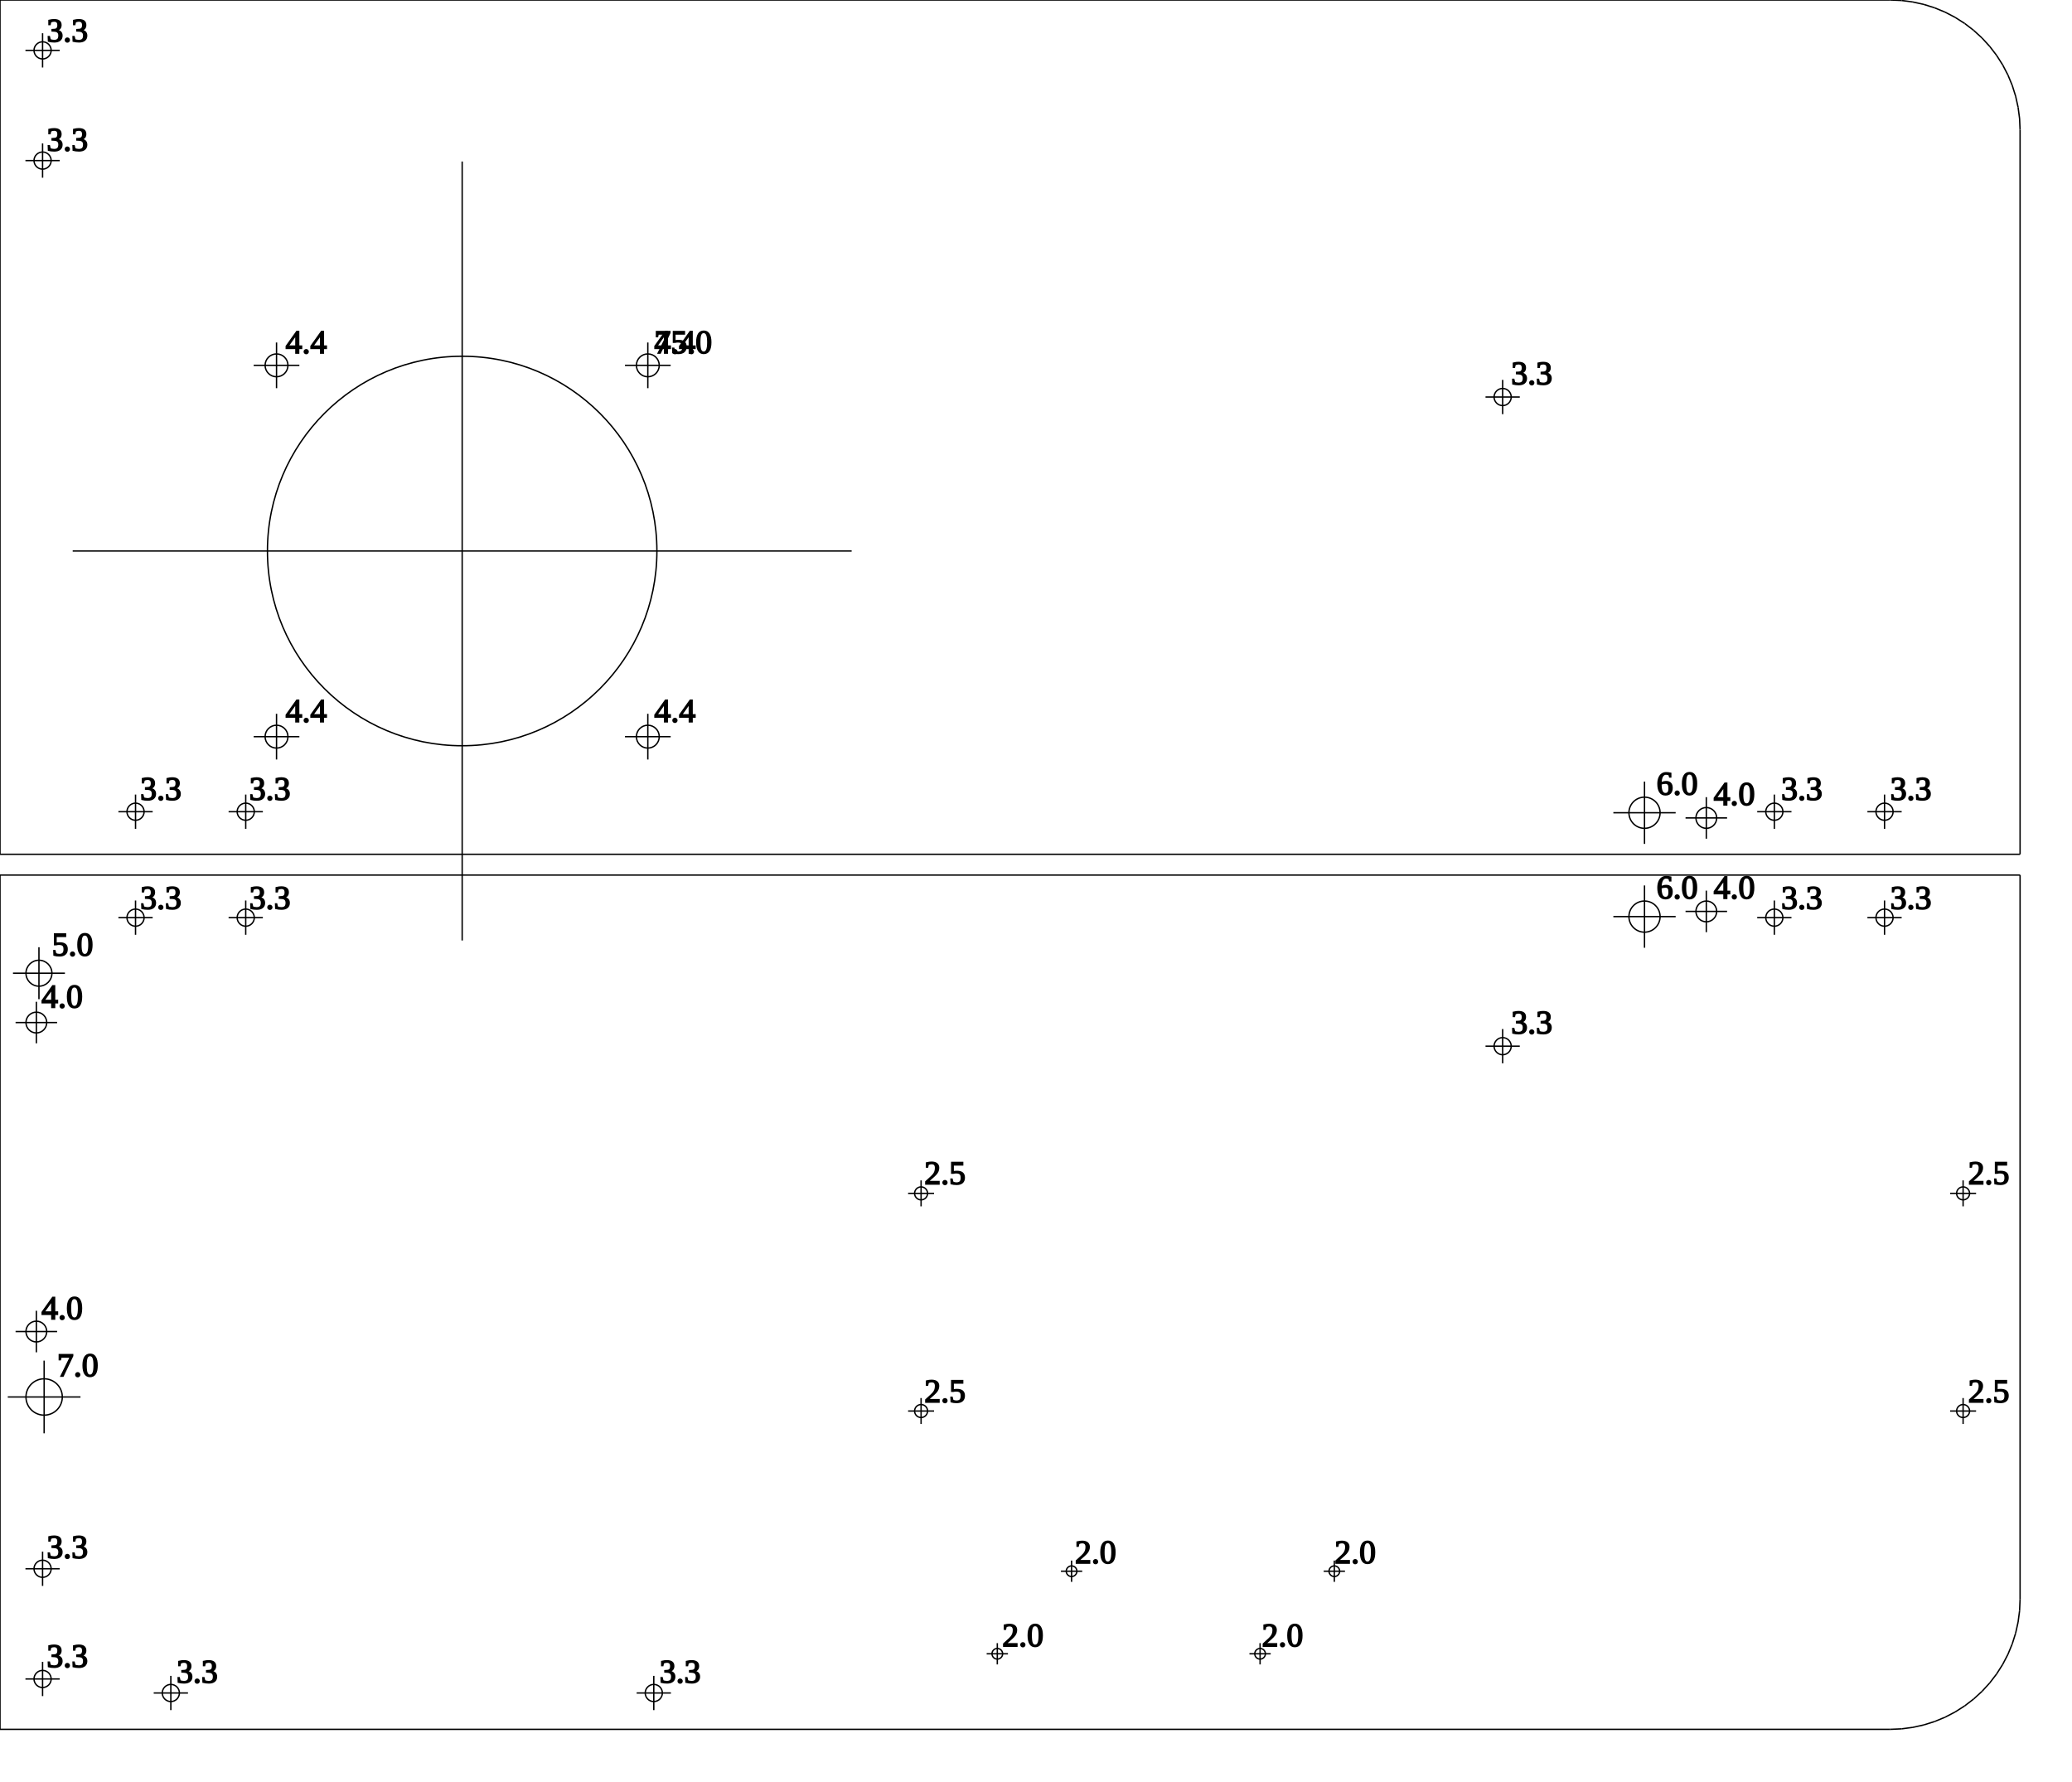
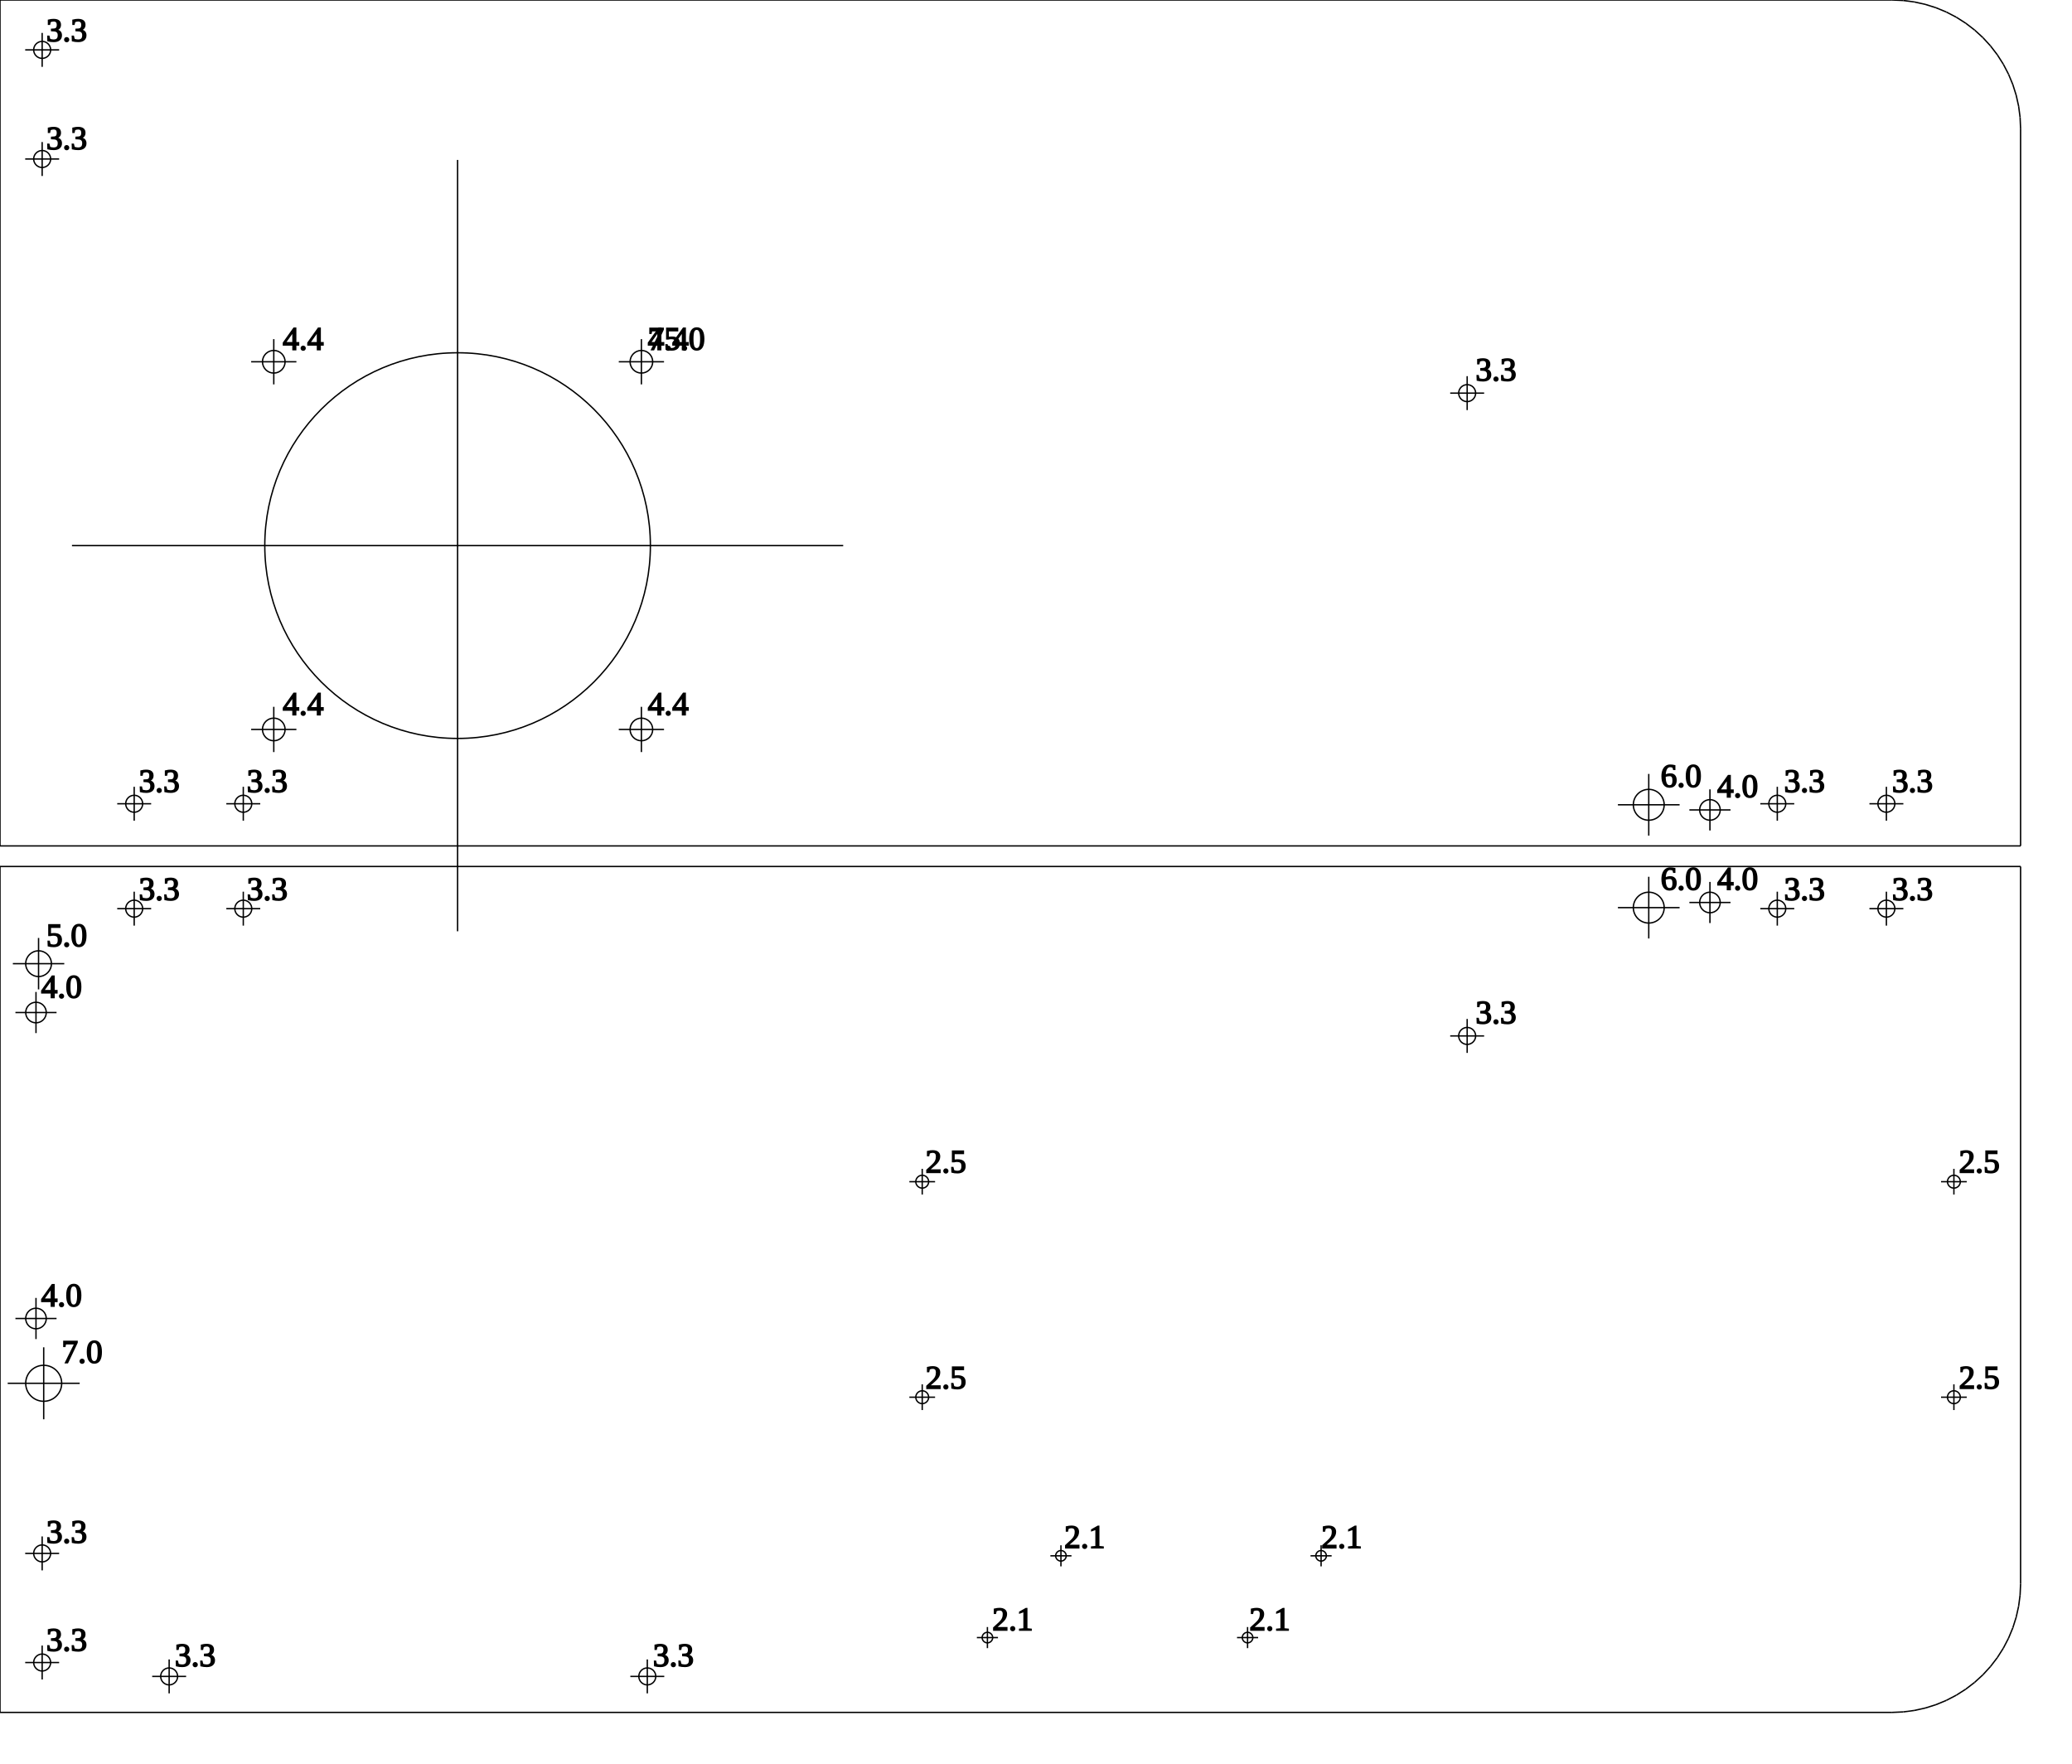
- <svg xmlns="http://www.w3.org/2000/svg" version="1.1" height="343mm" width="399mm">
+ <svg xmlns="http://www.w3.org/2000/svg" version="1.1" height="343mm" width="403mm">
  <g style="fill-opacity:1.0; stroke:black; stroke-width:1;">
-     <line x1="364mm" y1="333mm" x2="364mm" y2="333mm" />
-     <line x1="364mm" y1="333mm" x2="0mm" y2="333mm" />
-     <line x1="0mm" y1="333mm" x2="0mm" y2="168.5mm" />
-     <line x1="0mm" y1="168.5mm" x2="389mm" y2="168.5mm" />
-     <line x1="389mm" y1="168.5mm" x2="389mm" y2="308mm" />
-     <line x1="389mm" y1="308mm" x2="388.905mm" y2="310.179mm" />
-     <line x1="388.905mm" y1="310.179mm" x2="388.62mm" y2="312.341mm" />
-     <line x1="388.62mm" y1="312.341mm" x2="388.148mm" y2="314.47mm" />
-     <line x1="388.148mm" y1="314.47mm" x2="387.492mm" y2="316.551mm" />
-     <line x1="387.492mm" y1="316.551mm" x2="386.658mm" y2="318.565mm" />
-     <line x1="386.658mm" y1="318.565mm" x2="385.651mm" y2="320.5mm" />
-     <line x1="385.651mm" y1="320.5mm" x2="384.479mm" y2="322.339mm" />
-     <line x1="384.479mm" y1="322.339mm" x2="383.151mm" y2="324.07mm" />
-     <line x1="383.151mm" y1="324.07mm" x2="381.678mm" y2="325.678mm" />
-     <line x1="381.678mm" y1="325.678mm" x2="380.07mm" y2="327.151mm" />
-     <line x1="380.07mm" y1="327.151mm" x2="378.339mm" y2="328.479mm" />
-     <line x1="378.339mm" y1="328.479mm" x2="376.5mm" y2="329.651mm" />
-     <line x1="376.5mm" y1="329.651mm" x2="374.565mm" y2="330.658mm" />
-     <line x1="374.565mm" y1="330.658mm" x2="372.551mm" y2="331.492mm" />
-     <line x1="372.551mm" y1="331.492mm" x2="370.47mm" y2="332.148mm" />
-     <line x1="370.47mm" y1="332.148mm" x2="368.341mm" y2="332.62mm" />
-     <line x1="368.341mm" y1="332.62mm" x2="366.179mm" y2="332.905mm" />
-     <line x1="366.179mm" y1="332.905mm" x2="364mm" y2="333mm" />
-     <line x1="389mm" y1="164.5mm" x2="389mm" y2="164.5mm" />
-     <line x1="389mm" y1="164.5mm" x2="0mm" y2="164.5mm" />
-     <line x1="0mm" y1="164.5mm" x2="0mm" y2="0mm" />
-     <line x1="0mm" y1="0mm" x2="364mm" y2="0mm" />
-     <line x1="364mm" y1="0mm" x2="366.179mm" y2="0.095mm" />
-     <line x1="366.179mm" y1="0.095mm" x2="368.341mm" y2="0.38mm" />
-     <line x1="368.341mm" y1="0.38mm" x2="370.47mm" y2="0.852mm" />
-     <line x1="370.47mm" y1="0.852mm" x2="372.551mm" y2="1.508mm" />
-     <line x1="372.551mm" y1="1.508mm" x2="374.565mm" y2="2.342mm" />
-     <line x1="374.565mm" y1="2.342mm" x2="376.5mm" y2="3.349mm" />
-     <line x1="376.5mm" y1="3.349mm" x2="378.339mm" y2="4.521mm" />
-     <line x1="378.339mm" y1="4.521mm" x2="380.07mm" y2="5.849mm" />
-     <line x1="380.07mm" y1="5.849mm" x2="381.678mm" y2="7.322mm" />
-     <line x1="381.678mm" y1="7.322mm" x2="383.151mm" y2="8.93mm" />
-     <line x1="383.151mm" y1="8.93mm" x2="384.479mm" y2="10.661mm" />
-     <line x1="384.479mm" y1="10.661mm" x2="385.651mm" y2="12.5mm" />
-     <line x1="385.651mm" y1="12.5mm" x2="386.658mm" y2="14.435mm" />
-     <line x1="386.658mm" y1="14.435mm" x2="387.492mm" y2="16.449mm" />
-     <line x1="387.492mm" y1="16.449mm" x2="388.148mm" y2="18.53mm" />
-     <line x1="388.148mm" y1="18.53mm" x2="388.62mm" y2="20.659mm" />
-     <line x1="388.62mm" y1="20.659mm" x2="388.905mm" y2="22.821mm" />
-     <line x1="388.905mm" y1="22.821mm" x2="389mm" y2="25mm" />
-     <line x1="389mm" y1="25mm" x2="389mm" y2="164.5mm" />
-     <circle cx="8.5mm" cy="269mm" r="3.5mm" fill="none" />
-     <line x1="15.5mm" y1="269mm" x2="1.5mm" y2="269mm" />
-     <line x1="8.5mm" y1="262mm" x2="8.5mm" y2="275.999mm" />
-     <text x="11mm" y="265mm" font-size="24">
-    7.0
-   </text>
-     <circle cx="7.5mm" cy="187.4mm" r="2.5mm" fill="none" />
-     <line x1="12.501mm" y1="187.4mm" x2="2.5mm" y2="187.4mm" />
-     <line x1="7.5mm" y1="182.399mm" x2="7.5mm" y2="192.4mm" />
-     <text x="10mm" y="184mm" font-size="24">
-    5.0
-   </text>
-     <circle cx="7mm" cy="256.4mm" r="2mm" fill="none" />
-     <line x1="11mm" y1="256.4mm" x2="3mm" y2="256.4mm" />
-     <line x1="7mm" y1="252.4mm" x2="7mm" y2="260.4mm" />
-     <text x="8mm" y="254mm" font-size="24">
-    4.0
-   </text>
-     <circle cx="7mm" cy="196.9mm" r="2mm" fill="none" />
-     <line x1="11mm" y1="196.9mm" x2="3mm" y2="196.9mm" />
-     <line x1="7mm" y1="192.9mm" x2="7mm" y2="200.9mm" />
-     <text x="8mm" y="194mm" font-size="24">
-    4.0
-   </text>
-     <circle cx="8.2mm" cy="323.3mm" r="1.65mm" fill="none" />
-     <line x1="11.5mm" y1="323.3mm" x2="4.899mm" y2="323.3mm" />
-     <line x1="8.2mm" y1="320mm" x2="8.2mm" y2="326.6mm" />
-     <text x="9mm" y="321mm" font-size="24">
-    3.3
-   </text>
-     <circle cx="8.2mm" cy="302.08mm" r="1.65mm" fill="none" />
-     <line x1="11.5mm" y1="302.08mm" x2="4.899mm" y2="302.08mm" />
-     <line x1="8.2mm" y1="298.78mm" x2="8.2mm" y2="305.38mm" />
-     <text x="9mm" y="300mm" font-size="24">
+     <line x1="393mm" y1="164.5mm" x2="393mm" y2="164.5mm" />
+     <line x1="393mm" y1="164.5mm" x2="393mm" y2="25mm" />
+     <line x1="393mm" y1="25mm" x2="392.905mm" y2="22.821mm" />
+     <line x1="392.905mm" y1="22.821mm" x2="392.62mm" y2="20.659mm" />
+     <line x1="392.62mm" y1="20.659mm" x2="392.148mm" y2="18.53mm" />
+     <line x1="392.148mm" y1="18.53mm" x2="391.492mm" y2="16.45mm" />
+     <line x1="391.492mm" y1="16.45mm" x2="390.658mm" y2="14.435mm" />
+     <line x1="390.658mm" y1="14.435mm" x2="389.651mm" y2="12.5mm" />
+     <line x1="389.651mm" y1="12.5mm" x2="388.479mm" y2="10.661mm" />
+     <line x1="388.479mm" y1="10.661mm" x2="387.151mm" y2="8.93mm" />
+     <line x1="387.151mm" y1="8.93mm" x2="385.678mm" y2="7.322mm" />
+     <line x1="385.678mm" y1="7.322mm" x2="384.07mm" y2="5.849mm" />
+     <line x1="384.07mm" y1="5.849mm" x2="382.339mm" y2="4.521mm" />
+     <line x1="382.339mm" y1="4.521mm" x2="380.5mm" y2="3.349mm" />
+     <line x1="380.5mm" y1="3.349mm" x2="378.565mm" y2="2.342mm" />
+     <line x1="378.565mm" y1="2.342mm" x2="376.55mm" y2="1.508mm" />
+     <line x1="376.55mm" y1="1.508mm" x2="374.47mm" y2="0.852mm" />
+     <line x1="374.47mm" y1="0.852mm" x2="372.341mm" y2="0.38mm" />
+     <line x1="372.341mm" y1="0.38mm" x2="370.179mm" y2="0.095mm" />
+     <line x1="370.179mm" y1="0.095mm" x2="368mm" y2="0mm" />
+     <line x1="368mm" y1="0mm" x2="0mm" y2="0mm" />
+     <line x1="0mm" y1="0mm" x2="0mm" y2="164.5mm" />
+     <line x1="0mm" y1="164.5mm" x2="393mm" y2="164.5mm" />
+     <circle cx="8.2mm" cy="9.7mm" r="1.65mm" fill="none" />
+     <line x1="11.501mm" y1="9.7mm" x2="4.9mm" y2="9.7mm" />
+     <line x1="8.2mm" y1="6.4mm" x2="8.2mm" y2="13.001mm" />
+     <text x="9mm" y="8mm" font-size="24">
   3.3
  </text>
    <circle cx="8.2mm" cy="30.92mm" r="1.65mm" fill="none" />
-     <line x1="11.5mm" y1="30.92mm" x2="4.899mm" y2="30.92mm" />
-     <line x1="8.2mm" y1="27.62mm" x2="8.2mm" y2="34.22mm" />
+     <line x1="11.501mm" y1="30.92mm" x2="4.9mm" y2="30.92mm" />
+     <line x1="8.2mm" y1="27.62mm" x2="8.2mm" y2="34.221mm" />
    <text x="9mm" y="29mm" font-size="24">
   3.3
-   </text>
-     <circle cx="8.2mm" cy="9.7mm" r="1.65mm" fill="none" />
-     <line x1="11.5mm" y1="9.7mm" x2="4.899mm" y2="9.7mm" />
-     <line x1="8.2mm" y1="6.4mm" x2="8.2mm" y2="13mm" />
-     <text x="9mm" y="8mm" font-size="24">
-    3.3
-   </text>
-     <circle cx="26.1mm" cy="156.3mm" r="1.65mm" fill="none" />
-     <line x1="29.4mm" y1="156.3mm" x2="22.8mm" y2="156.3mm" />
-     <line x1="26.1mm" y1="152.999mm" x2="26.1mm" y2="159.6mm" />
-     <text x="27mm" y="154mm" font-size="24">
-    3.3
-   </text>
-     <circle cx="26.099mm" cy="176.7mm" r="1.65mm" fill="none" />
-     <line x1="29.399mm" y1="176.7mm" x2="22.8mm" y2="176.7mm" />
-     <line x1="26.099mm" y1="173.401mm" x2="26.099mm" y2="180mm" />
-     <text x="27mm" y="175mm" font-size="24">
-    3.3
-   </text>
-     <circle cx="32.899mm" cy="326mm" r="1.65mm" fill="none" />
-     <line x1="36.199mm" y1="326mm" x2="29.6mm" y2="326mm" />
-     <line x1="32.899mm" y1="322.701mm" x2="32.899mm" y2="329.3mm" />
-     <text x="34mm" y="324mm" font-size="24">
-    3.3
-   </text>
-     <circle cx="47.32mm" cy="156.3mm" r="1.65mm" fill="none" />
-     <line x1="50.62mm" y1="156.3mm" x2="44.02mm" y2="156.3mm" />
-     <line x1="47.32mm" y1="152.999mm" x2="47.32mm" y2="159.6mm" />
-     <text x="48mm" y="154mm" font-size="24">
-    3.3
-   </text>
-     <circle cx="47.319mm" cy="176.7mm" r="1.65mm" fill="none" />
-     <line x1="50.619mm" y1="176.7mm" x2="44.02mm" y2="176.7mm" />
-     <line x1="47.319mm" y1="173.401mm" x2="47.319mm" y2="180mm" />
-     <text x="48mm" y="175mm" font-size="24">
-    3.3
-   </text>
-     <circle cx="53.25mm" cy="141.85mm" r="2.2mm" fill="none" />
-     <line x1="57.65mm" y1="141.85mm" x2="48.85mm" y2="141.85mm" />
-     <line x1="53.25mm" y1="137.45mm" x2="53.25mm" y2="146.25mm" />
-     <text x="55mm" y="139mm" font-size="24">
-    4.4
  </text>
    <circle cx="53.25mm" cy="70.35mm" r="2.2mm" fill="none" />
    <line x1="57.65mm" y1="70.35mm" x2="48.85mm" y2="70.35mm" />
    <line x1="53.25mm" y1="65.95mm" x2="53.25mm" y2="74.75mm" />
    <text x="55mm" y="68mm" font-size="24">
+    4.4
+   </text>
+     <circle cx="124.75mm" cy="70.35mm" r="2.2mm" fill="none" />
+     <line x1="129.15mm" y1="70.35mm" x2="120.35mm" y2="70.35mm" />
+     <line x1="124.75mm" y1="65.95mm" x2="124.75mm" y2="74.75mm" />
+     <text x="126mm" y="68mm" font-size="24">
   4.4
  </text>
    <circle cx="89mm" cy="106.1mm" r="37.5mm" fill="none" />
    <line x1="164mm" y1="106.1mm" x2="14mm" y2="106.1mm" />
    <line x1="89mm" y1="31.1mm" x2="89mm" y2="181.1mm" />
    <text x="126mm" y="68mm" font-size="24">
   75.0
  </text>
+     <circle cx="285.361mm" cy="76.45mm" r="1.65mm" fill="none" />
+     <line x1="288.661mm" y1="76.45mm" x2="282.061mm" y2="76.45mm" />
+     <line x1="285.361mm" y1="73.15mm" x2="285.361mm" y2="79.75mm" />
+     <text x="287mm" y="74mm" font-size="24">
+    3.3
+   </text>
+     <circle cx="53.25mm" cy="141.85mm" r="2.2mm" fill="none" />
+     <line x1="57.65mm" y1="141.85mm" x2="48.85mm" y2="141.85mm" />
+     <line x1="53.25mm" y1="137.45mm" x2="53.25mm" y2="146.25mm" />
+     <text x="55mm" y="139mm" font-size="24">
+    4.4
+   </text>
    <circle cx="124.75mm" cy="141.85mm" r="2.2mm" fill="none" />
    <line x1="129.15mm" y1="141.85mm" x2="120.35mm" y2="141.85mm" />
    <line x1="124.75mm" y1="137.45mm" x2="124.75mm" y2="146.25mm" />
    <text x="126mm" y="139mm" font-size="24">
   4.4
  </text>
-     <circle cx="124.75mm" cy="70.35mm" r="2.2mm" fill="none" />
-     <line x1="129.15mm" y1="70.35mm" x2="120.35mm" y2="70.35mm" />
-     <line x1="124.75mm" y1="65.95mm" x2="124.75mm" y2="74.75mm" />
-     <text x="126mm" y="68mm" font-size="24">
-    4.4
+     <circle cx="320.68mm" cy="156.5mm" r="3mm" fill="none" />
+     <line x1="326.68mm" y1="156.5mm" x2="314.68mm" y2="156.5mm" />
+     <line x1="320.68mm" y1="150.501mm" x2="320.68mm" y2="162.5mm" />
+     <text x="323mm" y="153mm" font-size="24">
+    6.0
+   </text>
+     <circle cx="26.1mm" cy="156.3mm" r="1.65mm" fill="none" />
+     <line x1="29.4mm" y1="156.3mm" x2="22.8mm" y2="156.3mm" />
+     <line x1="26.1mm" y1="153mm" x2="26.1mm" y2="159.6mm" />
+     <text x="27mm" y="154mm" font-size="24">
+    3.3
+   </text>
+     <circle cx="47.32mm" cy="156.3mm" r="1.65mm" fill="none" />
+     <line x1="50.62mm" y1="156.3mm" x2="44.02mm" y2="156.3mm" />
+     <line x1="47.32mm" y1="153mm" x2="47.32mm" y2="159.6mm" />
+     <text x="48mm" y="154mm" font-size="24">
+    3.3
+   </text>
+     <circle cx="345.68mm" cy="156.3mm" r="1.65mm" fill="none" />
+     <line x1="348.98mm" y1="156.3mm" x2="342.38mm" y2="156.3mm" />
+     <line x1="345.68mm" y1="153mm" x2="345.68mm" y2="159.6mm" />
+     <text x="347mm" y="154mm" font-size="24">
+    3.3
+   </text>
+     <circle cx="366.9mm" cy="156.3mm" r="1.65mm" fill="none" />
+     <line x1="370.2mm" y1="156.3mm" x2="363.6mm" y2="156.3mm" />
+     <line x1="366.9mm" y1="153mm" x2="366.9mm" y2="159.6mm" />
+     <text x="368mm" y="154mm" font-size="24">
+    3.3
+   </text>
+     <circle cx="332.58mm" cy="157.5mm" r="2mm" fill="none" />
+     <line x1="336.58mm" y1="157.5mm" x2="328.58mm" y2="157.5mm" />
+     <line x1="332.58mm" y1="153.5mm" x2="332.58mm" y2="161.5mm" />
+     <text x="334mm" y="155mm" font-size="24">
+    4.0
+   </text>
+     <line x1="368mm" y1="333mm" x2="368mm" y2="333mm" />
+     <line x1="368mm" y1="333mm" x2="370.179mm" y2="332.905mm" />
+     <line x1="370.179mm" y1="332.905mm" x2="372.341mm" y2="332.62mm" />
+     <line x1="372.341mm" y1="332.62mm" x2="374.47mm" y2="332.148mm" />
+     <line x1="374.47mm" y1="332.148mm" x2="376.55mm" y2="331.492mm" />
+     <line x1="376.55mm" y1="331.492mm" x2="378.565mm" y2="330.658mm" />
+     <line x1="378.565mm" y1="330.658mm" x2="380.5mm" y2="329.651mm" />
+     <line x1="380.5mm" y1="329.651mm" x2="382.339mm" y2="328.479mm" />
+     <line x1="382.339mm" y1="328.479mm" x2="384.07mm" y2="327.151mm" />
+     <line x1="384.07mm" y1="327.151mm" x2="385.678mm" y2="325.678mm" />
+     <line x1="385.678mm" y1="325.678mm" x2="387.151mm" y2="324.07mm" />
+     <line x1="387.151mm" y1="324.07mm" x2="388.479mm" y2="322.339mm" />
+     <line x1="388.479mm" y1="322.339mm" x2="389.651mm" y2="320.5mm" />
+     <line x1="389.651mm" y1="320.5mm" x2="390.658mm" y2="318.565mm" />
+     <line x1="390.658mm" y1="318.565mm" x2="391.492mm" y2="316.55mm" />
+     <line x1="391.492mm" y1="316.55mm" x2="392.148mm" y2="314.47mm" />
+     <line x1="392.148mm" y1="314.47mm" x2="392.62mm" y2="312.341mm" />
+     <line x1="392.62mm" y1="312.341mm" x2="392.905mm" y2="310.179mm" />
+     <line x1="392.905mm" y1="310.179mm" x2="393mm" y2="308mm" />
+     <line x1="393mm" y1="308mm" x2="393mm" y2="168.5mm" />
+     <line x1="393mm" y1="168.5mm" x2="0mm" y2="168.5mm" />
+     <line x1="0mm" y1="168.5mm" x2="0mm" y2="333mm" />
+     <line x1="0mm" y1="333mm" x2="368mm" y2="333mm" />
+     <circle cx="320.68mm" cy="176.5mm" r="3mm" fill="none" />
+     <line x1="326.68mm" y1="176.5mm" x2="314.68mm" y2="176.5mm" />
+     <line x1="320.68mm" y1="170.501mm" x2="320.68mm" y2="182.5mm" />
+     <text x="323mm" y="173mm" font-size="24">
+    6.0
+   </text>
+     <circle cx="332.58mm" cy="175.5mm" r="2mm" fill="none" />
+     <line x1="336.58mm" y1="175.5mm" x2="328.58mm" y2="175.5mm" />
+     <line x1="332.58mm" y1="171.5mm" x2="332.58mm" y2="179.5mm" />
+     <text x="334mm" y="173mm" font-size="24">
+    4.0
+   </text>
+     <circle cx="366.9mm" cy="176.7mm" r="1.65mm" fill="none" />
+     <line x1="370.2mm" y1="176.7mm" x2="363.6mm" y2="176.7mm" />
+     <line x1="366.9mm" y1="173.4mm" x2="366.9mm" y2="180mm" />
+     <text x="368mm" y="175mm" font-size="24">
+    3.3
+   </text>
+     <circle cx="345.68mm" cy="176.7mm" r="1.65mm" fill="none" />
+     <line x1="348.98mm" y1="176.7mm" x2="342.38mm" y2="176.7mm" />
+     <line x1="345.68mm" y1="173.4mm" x2="345.68mm" y2="180mm" />
+     <text x="347mm" y="175mm" font-size="24">
+    3.3
+   </text>
+     <circle cx="26.1mm" cy="176.7mm" r="1.65mm" fill="none" />
+     <line x1="29.4mm" y1="176.7mm" x2="22.8mm" y2="176.7mm" />
+     <line x1="26.1mm" y1="173.4mm" x2="26.1mm" y2="180mm" />
+     <text x="27mm" y="175mm" font-size="24">
+    3.3
+   </text>
+     <circle cx="47.32mm" cy="176.7mm" r="1.65mm" fill="none" />
+     <line x1="50.62mm" y1="176.7mm" x2="44.02mm" y2="176.7mm" />
+     <line x1="47.32mm" y1="173.4mm" x2="47.32mm" y2="180mm" />
+     <text x="48mm" y="175mm" font-size="24">
+    3.3
+   </text>
+     <circle cx="7.5mm" cy="187.4mm" r="2.5mm" fill="none" />
+     <line x1="12.5mm" y1="187.4mm" x2="2.5mm" y2="187.4mm" />
+     <line x1="7.5mm" y1="182.4mm" x2="7.5mm" y2="192.4mm" />
+     <text x="9mm" y="184mm" font-size="24">
+    5.0
+   </text>
+     <circle cx="7mm" cy="196.9mm" r="2mm" fill="none" />
+     <line x1="11mm" y1="196.9mm" x2="3mm" y2="196.9mm" />
+     <line x1="7mm" y1="192.9mm" x2="7mm" y2="200.9mm" />
+     <text x="8mm" y="194mm" font-size="24">
+    4.0
+   </text>
+     <circle cx="285.361mm" cy="201.45mm" r="1.65mm" fill="none" />
+     <line x1="288.661mm" y1="201.45mm" x2="282.061mm" y2="201.45mm" />
+     <line x1="285.361mm" y1="198.15mm" x2="285.361mm" y2="204.75mm" />
+     <text x="287mm" y="199mm" font-size="24">
+    3.3
+   </text>
+     <circle cx="179.37mm" cy="229.795mm" r="1.25mm" fill="none" />
+     <line x1="181.87mm" y1="229.795mm" x2="176.87mm" y2="229.795mm" />
+     <line x1="179.37mm" y1="227.295mm" x2="179.37mm" y2="232.295mm" />
+     <text x="180mm" y="228mm" font-size="24">
+    2.5
+   </text>
+     <circle cx="380.03mm" cy="229.795mm" r="1.25mm" fill="none" />
+     <line x1="382.53mm" y1="229.795mm" x2="377.53mm" y2="229.795mm" />
+     <line x1="380.03mm" y1="227.295mm" x2="380.03mm" y2="232.295mm" />
+     <text x="381mm" y="228mm" font-size="24">
+    2.5
+   </text>
+     <circle cx="7mm" cy="256.4mm" r="2mm" fill="none" />
+     <line x1="11mm" y1="256.4mm" x2="3mm" y2="256.4mm" />
+     <line x1="7mm" y1="252.4mm" x2="7mm" y2="260.4mm" />
+     <text x="8mm" y="254mm" font-size="24">
+    4.0
+   </text>
+     <circle cx="8.5mm" cy="269mm" r="3.5mm" fill="none" />
+     <line x1="15.5mm" y1="269mm" x2="1.5mm" y2="269mm" />
+     <line x1="8.5mm" y1="262mm" x2="8.5mm" y2="276mm" />
+     <text x="12mm" y="265mm" font-size="24">
+    7.0
+   </text>
+     <circle cx="179.37mm" cy="271.705mm" r="1.25mm" fill="none" />
+     <line x1="181.87mm" y1="271.705mm" x2="176.87mm" y2="271.705mm" />
+     <line x1="179.37mm" y1="269.205mm" x2="179.37mm" y2="274.205mm" />
+     <text x="180mm" y="270mm" font-size="24">
+    2.5
+   </text>
+     <circle cx="380.03mm" cy="271.705mm" r="1.25mm" fill="none" />
+     <line x1="382.53mm" y1="271.705mm" x2="377.53mm" y2="271.705mm" />
+     <line x1="380.03mm" y1="269.205mm" x2="380.03mm" y2="274.205mm" />
+     <text x="381mm" y="270mm" font-size="24">
+    2.5
+   </text>
+     <circle cx="8.2mm" cy="302.08mm" r="1.65mm" fill="none" />
+     <line x1="11.501mm" y1="302.08mm" x2="4.9mm" y2="302.08mm" />
+     <line x1="8.2mm" y1="298.78mm" x2="8.2mm" y2="305.381mm" />
+     <text x="9mm" y="300mm" font-size="24">
+    3.3
+   </text>
+     <circle cx="206.35mm" cy="302.55mm" r="1.025mm" fill="none" />
+     <line x1="208.401mm" y1="302.55mm" x2="204.3mm" y2="302.55mm" />
+     <line x1="206.35mm" y1="300.5mm" x2="206.35mm" y2="304.601mm" />
+     <text x="207mm" y="301mm" font-size="24">
+    2.1
+   </text>
+     <circle cx="256.95mm" cy="302.55mm" r="1.025mm" fill="none" />
+     <line x1="259.001mm" y1="302.55mm" x2="254.9mm" y2="302.55mm" />
+     <line x1="256.95mm" y1="300.5mm" x2="256.95mm" y2="304.601mm" />
+     <text x="257mm" y="301mm" font-size="24">
+    2.1
+   </text>
+     <circle cx="192.05mm" cy="318.45mm" r="1.025mm" fill="none" />
+     <line x1="194.101mm" y1="318.45mm" x2="190mm" y2="318.45mm" />
+     <line x1="192.05mm" y1="316.4mm" x2="192.05mm" y2="320.501mm" />
+     <text x="193mm" y="317mm" font-size="24">
+    2.1
+   </text>
+     <circle cx="242.65mm" cy="318.45mm" r="1.025mm" fill="none" />
+     <line x1="244.701mm" y1="318.45mm" x2="240.6mm" y2="318.45mm" />
+     <line x1="242.65mm" y1="316.4mm" x2="242.65mm" y2="320.501mm" />
+     <text x="243mm" y="317mm" font-size="24">
+    2.1
+   </text>
+     <circle cx="8.2mm" cy="323.3mm" r="1.65mm" fill="none" />
+     <line x1="11.501mm" y1="323.3mm" x2="4.9mm" y2="323.3mm" />
+     <line x1="8.2mm" y1="320mm" x2="8.2mm" y2="326.601mm" />
+     <text x="9mm" y="321mm" font-size="24">
+    3.3
+   </text>
+     <circle cx="32.9mm" cy="326mm" r="1.65mm" fill="none" />
+     <line x1="36.199mm" y1="326mm" x2="29.6mm" y2="326mm" />
+     <line x1="32.9mm" y1="322.7mm" x2="32.9mm" y2="329.299mm" />
+     <text x="34mm" y="324mm" font-size="24">
+    3.3
  </text>
    <circle cx="125.899mm" cy="326mm" r="1.65mm" fill="none" />
    <line x1="129.199mm" y1="326mm" x2="122.6mm" y2="326mm" />
-     <line x1="125.899mm" y1="322.701mm" x2="125.899mm" y2="329.3mm" />
+     <line x1="125.899mm" y1="322.7mm" x2="125.899mm" y2="329.299mm" />
    <text x="127mm" y="324mm" font-size="24">
   3.3
-   </text>
-     <circle cx="177.37mm" cy="271.705mm" r="1.25mm" fill="none" />
-     <line x1="179.87mm" y1="271.705mm" x2="174.87mm" y2="271.705mm" />
-     <line x1="177.37mm" y1="269.205mm" x2="177.37mm" y2="274.205mm" />
-     <text x="178mm" y="270mm" font-size="24">
-    2.5
-   </text>
-     <circle cx="177.37mm" cy="229.795mm" r="1.25mm" fill="none" />
-     <line x1="179.87mm" y1="229.795mm" x2="174.87mm" y2="229.795mm" />
-     <line x1="177.37mm" y1="227.295mm" x2="177.37mm" y2="232.295mm" />
-     <text x="178mm" y="228mm" font-size="24">
-    2.5
-   </text>
-     <circle cx="192.05mm" cy="318.45mm" r="1.025mm" fill="none" />
-     <line x1="194.1mm" y1="318.45mm" x2="190mm" y2="318.45mm" />
-     <line x1="192.05mm" y1="316.401mm" x2="192.05mm" y2="320.5mm" />
-     <text x="193mm" y="317mm" font-size="24">
-    2.0
-   </text>
-     <circle cx="206.35mm" cy="302.55mm" r="1.025mm" fill="none" />
-     <line x1="208.4mm" y1="302.55mm" x2="204.3mm" y2="302.55mm" />
-     <line x1="206.35mm" y1="300.501mm" x2="206.35mm" y2="304.6mm" />
-     <text x="207mm" y="301mm" font-size="24">
-    2.0
-   </text>
-     <circle cx="242.65mm" cy="318.45mm" r="1.025mm" fill="none" />
-     <line x1="244.7mm" y1="318.45mm" x2="240.6mm" y2="318.45mm" />
-     <line x1="242.65mm" y1="316.401mm" x2="242.65mm" y2="320.5mm" />
-     <text x="243mm" y="317mm" font-size="24">
-    2.0
-   </text>
-     <circle cx="256.95mm" cy="302.55mm" r="1.025mm" fill="none" />
-     <line x1="259mm" y1="302.55mm" x2="254.9mm" y2="302.55mm" />
-     <line x1="256.95mm" y1="300.501mm" x2="256.95mm" y2="304.6mm" />
-     <text x="257mm" y="301mm" font-size="24">
-    2.0
-   </text>
-     <circle cx="289.362mm" cy="201.45mm" r="1.65mm" fill="none" />
-     <line x1="292.662mm" y1="201.45mm" x2="286.062mm" y2="201.45mm" />
-     <line x1="289.362mm" y1="198.15mm" x2="289.362mm" y2="204.75mm" />
-     <text x="291mm" y="199mm" font-size="24">
-    3.3
-   </text>
-     <circle cx="289.362mm" cy="76.45mm" r="1.65mm" fill="none" />
-     <line x1="292.662mm" y1="76.45mm" x2="286.062mm" y2="76.45mm" />
-     <line x1="289.362mm" y1="73.15mm" x2="289.362mm" y2="79.75mm" />
-     <text x="291mm" y="74mm" font-size="24">
-    3.3
-   </text>
-     <circle cx="316.68mm" cy="176.5mm" r="3mm" fill="none" />
-     <line x1="322.679mm" y1="176.5mm" x2="310.68mm" y2="176.5mm" />
-     <line x1="316.68mm" y1="170.5mm" x2="316.68mm" y2="182.5mm" />
-     <text x="319mm" y="173mm" font-size="24">
-    6.0
-   </text>
-     <circle cx="316.68mm" cy="156.5mm" r="3mm" fill="none" />
-     <line x1="322.679mm" y1="156.5mm" x2="310.68mm" y2="156.5mm" />
-     <line x1="316.68mm" y1="150.5mm" x2="316.68mm" y2="162.5mm" />
-     <text x="319mm" y="153mm" font-size="24">
-    6.0
-   </text>
-     <circle cx="328.58mm" cy="175.5mm" r="2mm" fill="none" />
-     <line x1="332.58mm" y1="175.5mm" x2="324.58mm" y2="175.5mm" />
-     <line x1="328.58mm" y1="171.5mm" x2="328.58mm" y2="179.5mm" />
-     <text x="330mm" y="173mm" font-size="24">
-    4.0
-   </text>
-     <circle cx="328.58mm" cy="157.5mm" r="2mm" fill="none" />
-     <line x1="332.58mm" y1="157.5mm" x2="324.58mm" y2="157.5mm" />
-     <line x1="328.58mm" y1="153.5mm" x2="328.58mm" y2="161.5mm" />
-     <text x="330mm" y="155mm" font-size="24">
-    4.0
-   </text>
-     <circle cx="341.68mm" cy="156.3mm" r="1.65mm" fill="none" />
-     <line x1="344.98mm" y1="156.3mm" x2="338.38mm" y2="156.3mm" />
-     <line x1="341.68mm" y1="152.999mm" x2="341.68mm" y2="159.6mm" />
-     <text x="343mm" y="154mm" font-size="24">
-    3.3
-   </text>
-     <circle cx="341.679mm" cy="176.7mm" r="1.65mm" fill="none" />
-     <line x1="344.979mm" y1="176.7mm" x2="338.38mm" y2="176.7mm" />
-     <line x1="341.679mm" y1="173.401mm" x2="341.679mm" y2="180mm" />
-     <text x="343mm" y="175mm" font-size="24">
-    3.3
-   </text>
-     <circle cx="362.9mm" cy="156.3mm" r="1.65mm" fill="none" />
-     <line x1="366.2mm" y1="156.3mm" x2="359.6mm" y2="156.3mm" />
-     <line x1="362.9mm" y1="152.999mm" x2="362.9mm" y2="159.6mm" />
-     <text x="364mm" y="154mm" font-size="24">
-    3.3
-   </text>
-     <circle cx="362.899mm" cy="176.7mm" r="1.65mm" fill="none" />
-     <line x1="366.199mm" y1="176.7mm" x2="359.6mm" y2="176.7mm" />
-     <line x1="362.899mm" y1="173.401mm" x2="362.899mm" y2="180mm" />
-     <text x="364mm" y="175mm" font-size="24">
-    3.3
-   </text>
-     <circle cx="378.03mm" cy="271.705mm" r="1.25mm" fill="none" />
-     <line x1="380.53mm" y1="271.705mm" x2="375.53mm" y2="271.705mm" />
-     <line x1="378.03mm" y1="269.205mm" x2="378.03mm" y2="274.205mm" />
-     <text x="379mm" y="270mm" font-size="24">
-    2.5
-   </text>
-     <circle cx="378.03mm" cy="229.795mm" r="1.25mm" fill="none" />
-     <line x1="380.53mm" y1="229.795mm" x2="375.53mm" y2="229.795mm" />
-     <line x1="378.03mm" y1="227.295mm" x2="378.03mm" y2="232.295mm" />
-     <text x="379mm" y="228mm" font-size="24">
-    2.5
  </text>
  </g>
</svg>
